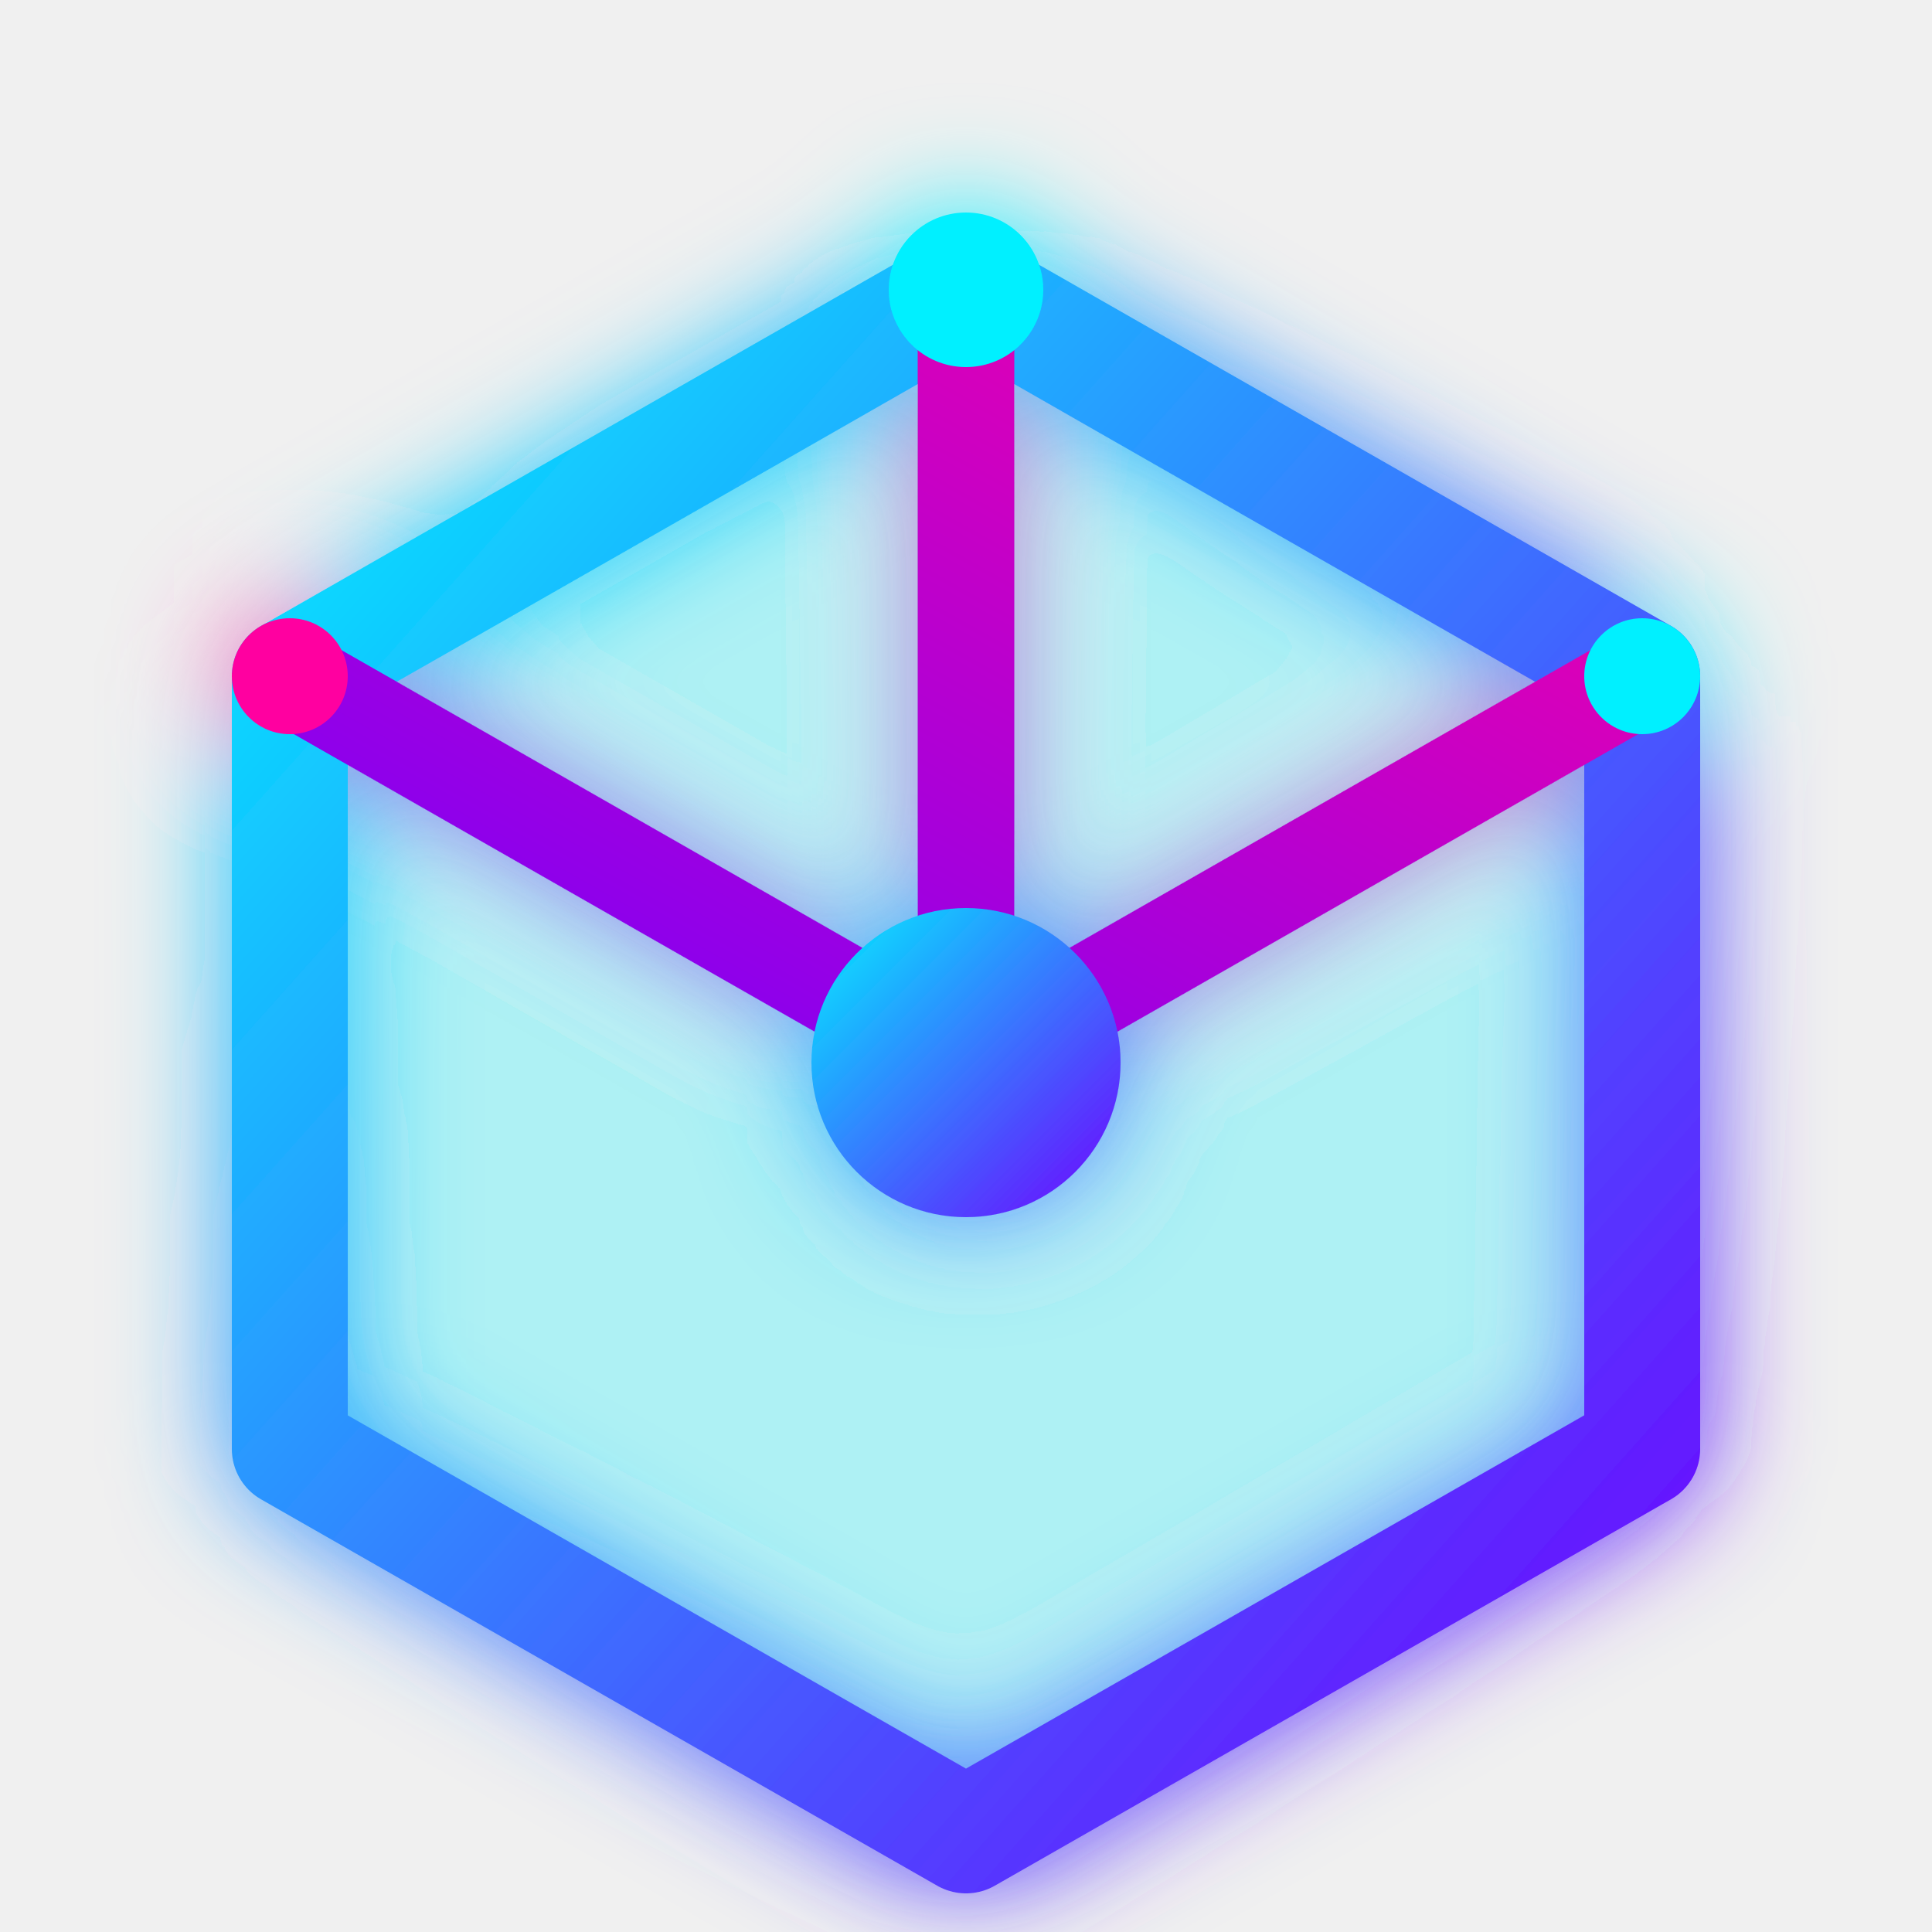
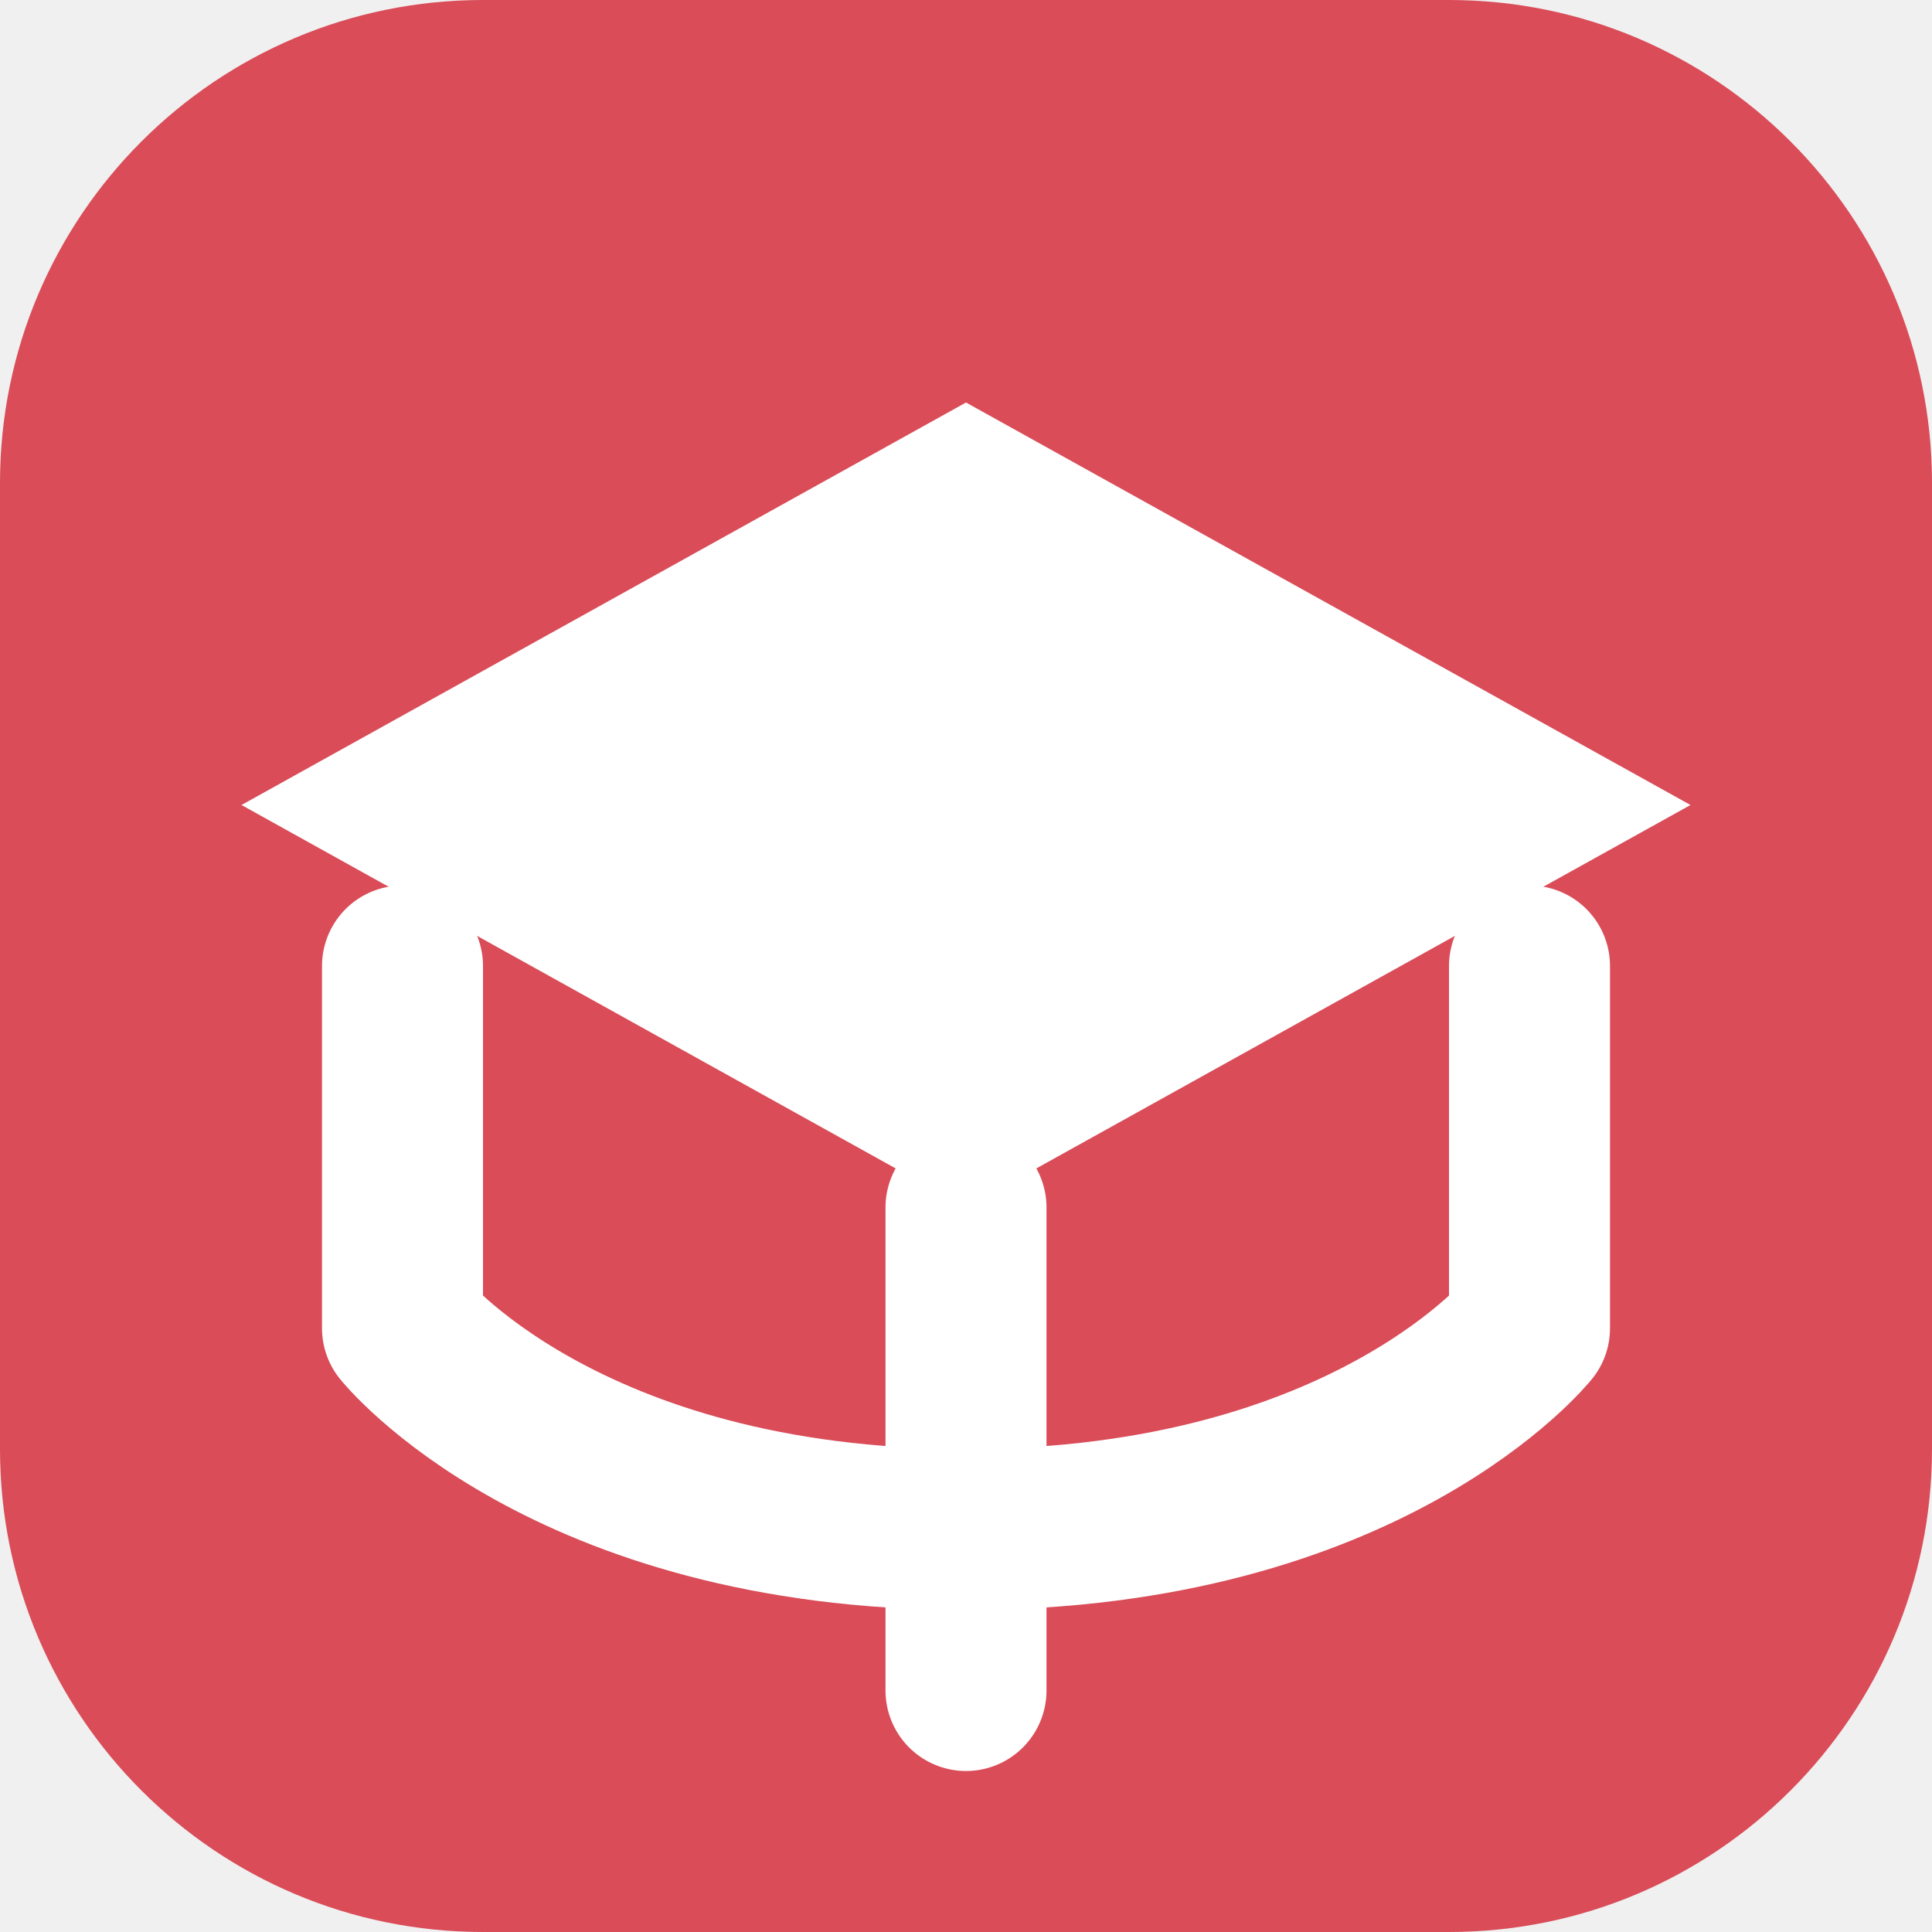
- <svg xmlns="http://www.w3.org/2000/svg" viewBox="0 0 100 100" fill="none">
-   <defs>
-     <linearGradient id="neonGradi" x1="0%" y1="0%" x2="100%" y2="100%">
-       <stop offset="0%" stop-color="#00F0FF" />
-       <stop offset="100%" stop-color="#7000FF" />
-     </linearGradient>
-     <linearGradient id="neonGrad2" x1="100%" y1="0%" x2="0%" y2="100%">
-       <stop offset="0%" stop-color="#FF00A0" />
-       <stop offset="100%" stop-color="#7000FF" />
-     </linearGradient>
-     <filter id="neonGlow" x="-20%" y="-20%" width="140%" height="140%">
-       <feGaussianBlur stdDeviation="3" result="coloredBlur" />
-       <feMerge>
-         <feMergeNode in="coloredBlur" />
-         <feMergeNode in="SourceGraphic" />
-       </feMerge>
-     </filter>
-   </defs>
-   <g filter="url(#neonGlow)">
-     <polygon points="50,15 85,35 85,75 50,95 15,75 15,35" fill="rgba(0,240,255,0.15)" stroke="url(#neonGradi)" stroke-width="6" stroke-linejoin="round" />
-     <path d="M50,15 L50,55 M15,35 L50,55 M85,35 L50,55" stroke="url(#neonGrad2)" stroke-width="5" stroke-linecap="round" />
-     <circle cx="50" cy="55" r="8" fill="url(#neonGradi)" />
-     <circle cx="50" cy="15" r="4" fill="#00F0FF" />
-     <circle cx="15" cy="35" r="3" fill="#FF00A0" />
-     <circle cx="85" cy="35" r="3" fill="#00F0FF" />
-   </g>
+ <svg xmlns="http://www.w3.org/2000/svg" viewBox="0 0 24 24" fill="none">
+   <rect width="24" height="24" rx="6" fill="#D94C58" />
+   <path d="M12 5L3 10L12 15L21 10L12 5Z" fill="white" />
+   <path d="M19 12V16.5C19 16.5 17 19 12 19C7 19 5 16.5 5 16.5V12" stroke="white" stroke-width="2" stroke-linecap="round" stroke-linejoin="round" />
+   <path d="M12 15V21" stroke="white" stroke-width="2" stroke-linecap="round" stroke-linejoin="round" />
</svg>
